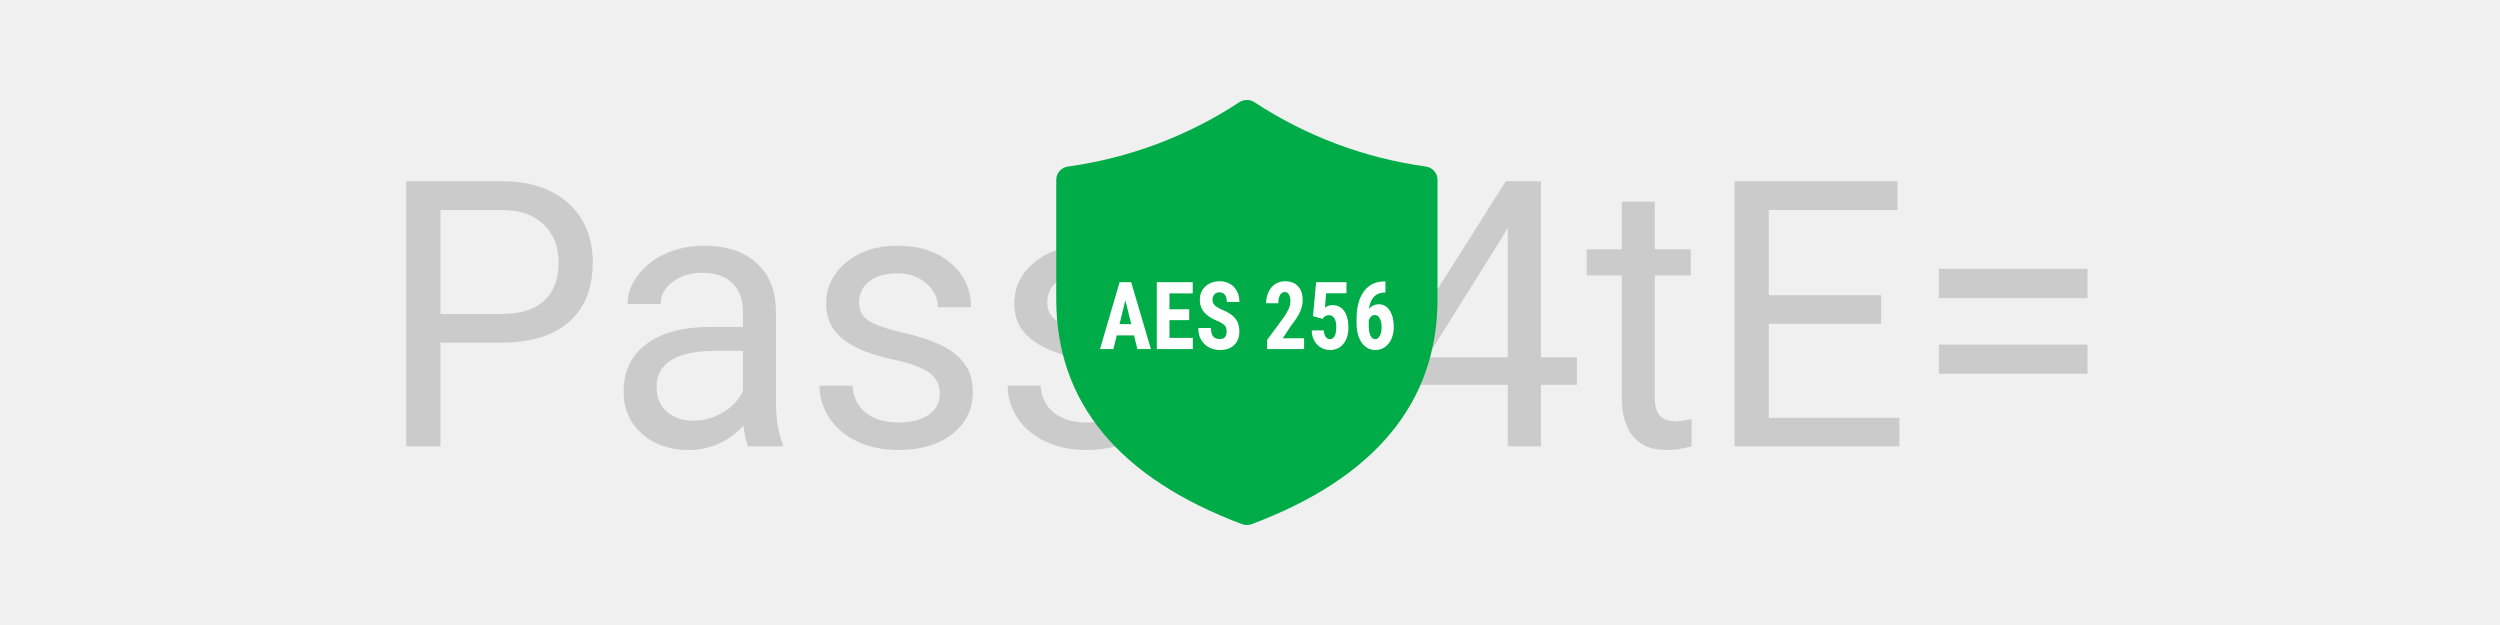
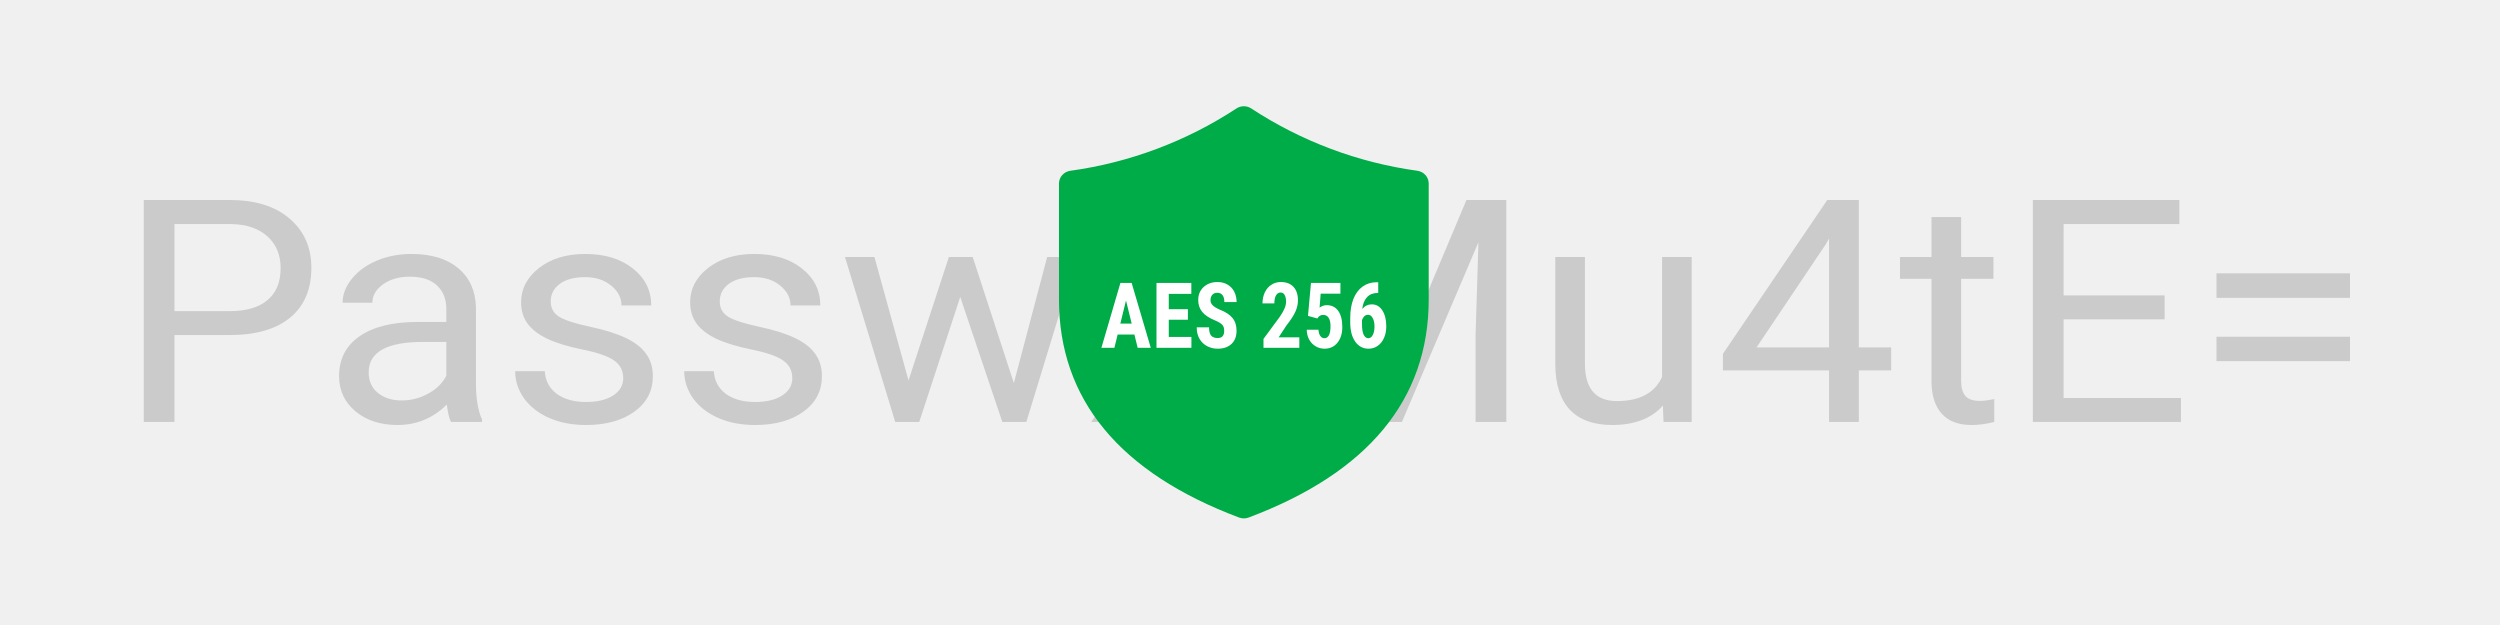
<svg xmlns="http://www.w3.org/2000/svg" width="400" height="100" fill="none">
-   <path d="M70.473 54.812v16.605H65V29h15.307c4.542 0 8.096 1.185 10.66 3.554 2.585 2.37 3.877 5.506 3.877 9.41 0 4.117-1.263 7.293-3.79 9.526-2.509 2.215-6.11 3.322-10.804 3.322h-9.777zm0-4.574h9.834c2.927 0 5.169-.7 6.727-2.098 1.558-1.418 2.338-3.457 2.338-6.118 0-2.524-.78-4.544-2.338-6.06-1.558-1.514-3.696-2.3-6.413-2.359H70.473v16.635zm49.228 21.179c-.304-.621-.551-1.728-.741-3.32-2.452 2.602-5.378 3.903-8.78 3.903-3.04 0-5.539-.874-7.497-2.622-1.938-1.767-2.907-4-2.907-6.7 0-3.283 1.216-5.827 3.649-7.633 2.451-1.826 5.89-2.739 10.318-2.739h5.131V49.83c0-1.884-.551-3.38-1.653-4.486-1.102-1.127-2.727-1.69-4.874-1.69-1.882 0-3.459.485-4.732 1.456-1.274.971-1.91 2.147-1.91 3.526h-5.302c0-1.574.542-3.089 1.625-4.545 1.102-1.476 2.584-2.642 4.447-3.496 1.881-.855 3.943-1.282 6.185-1.282 3.554 0 6.338.913 8.352 2.738 2.014 1.807 3.059 4.302 3.136 7.488v14.508c0 2.894.361 5.195 1.083 6.904v.466h-5.53zm-8.751-4.107c1.653 0 3.221-.437 4.703-1.311 1.482-.874 2.556-2.01 3.221-3.409v-6.467h-4.133c-6.461 0-9.692 1.932-9.692 5.797 0 1.69.551 3.01 1.654 3.962 1.102.952 2.517 1.428 4.247 1.428zm39.422-4.254c0-1.456-.542-2.583-1.625-3.38-1.064-.815-2.936-1.514-5.615-2.097-2.661-.582-4.78-1.282-6.357-2.097-1.558-.816-2.717-1.787-3.477-2.914-.742-1.126-1.112-2.466-1.112-4.02 0-2.583 1.064-4.768 3.192-6.555 2.148-1.787 4.884-2.68 8.21-2.68 3.496 0 6.328.922 8.494 2.768 2.186 1.845 3.278 4.204 3.278 7.079h-5.302c0-1.476-.617-2.748-1.852-3.816-1.217-1.069-2.756-1.603-4.618-1.603-1.92 0-3.421.428-4.504 1.282-1.083.855-1.625 1.971-1.625 3.35 0 1.302.504 2.282 1.511 2.943 1.007.66 2.822 1.291 5.444 1.893 2.642.602 4.78 1.321 6.414 2.156 1.634.835 2.841 1.845 3.62 3.03.798 1.165 1.197 2.593 1.197 4.282 0 2.817-1.102 5.08-3.306 6.788-2.205 1.69-5.065 2.535-8.58 2.535-2.471 0-4.656-.447-6.556-1.34-1.901-.894-3.392-2.136-4.476-3.73-1.064-1.611-1.596-3.35-1.596-5.214h5.274c.095 1.806.798 3.244 2.109 4.312 1.33 1.049 3.078 1.573 5.245 1.573 1.995 0 3.591-.408 4.789-1.224 1.216-.835 1.824-1.942 1.824-3.32zm30.101 0c0-1.456-.542-2.583-1.625-3.38-1.064-.815-2.936-1.514-5.615-2.097-2.661-.582-4.779-1.282-6.357-2.097-1.558-.816-2.717-1.787-3.477-2.914-.741-1.126-1.112-2.466-1.112-4.02 0-2.583 1.064-4.768 3.192-6.555 2.148-1.787 4.884-2.68 8.21-2.68 3.496 0 6.328.922 8.494 2.768 2.186 1.845 3.278 4.204 3.278 7.079h-5.302c0-1.476-.617-2.748-1.852-3.816-1.217-1.069-2.756-1.603-4.618-1.603-1.919 0-3.421.428-4.504 1.282-1.083.855-1.625 1.971-1.625 3.35 0 1.302.504 2.282 1.511 2.943 1.007.66 2.822 1.291 5.445 1.893 2.641.602 4.779 1.321 6.413 2.156 1.634.835 2.841 1.845 3.62 3.03.798 1.165 1.197 2.593 1.197 4.282 0 2.817-1.102 5.08-3.306 6.788-2.205 1.69-5.064 2.535-8.58 2.535-2.471 0-4.656-.447-6.556-1.34-1.901-.894-3.392-2.136-4.475-3.73-1.065-1.611-1.597-3.35-1.597-5.214h5.274c.095 1.806.798 3.244 2.109 4.312 1.33 1.049 3.079 1.573 5.245 1.573 1.995 0 3.592-.408 4.789-1.224 1.216-.835 1.824-1.942 1.824-3.32zm31.184 5.244c-2.052 2.467-5.064 3.7-9.036 3.7-3.287 0-5.796-.971-7.525-2.913-1.71-1.962-2.575-4.856-2.594-8.682v-20.51h5.273V60.26c0 4.778 1.901 7.167 5.701 7.167 4.029 0 6.709-1.534 8.039-4.603V39.896h5.273v31.521h-5.017l-.114-3.117zm34.89-11.129h5.758v4.4h-5.758v9.846h-5.302v-9.846h-18.898v-3.176L240.932 29h5.615v28.171zm-18.214 0h12.912v-20.8l-.627 1.165-12.285 19.635zm36.429-24.908v7.633h5.758v4.166h-5.758V63.61c0 1.262.256 2.214.769 2.855.514.621 1.388.932 2.623.932.608 0 1.444-.117 2.508-.35v4.37c-1.387.389-2.736.583-4.047.583-2.357 0-4.134-.728-5.331-2.185s-1.796-3.525-1.796-6.205V44.062h-5.615v-4.166h5.615v-7.633h5.274zm36.229 19.548h-17.986v15.033h20.894v4.573h-26.367V29h26.082v4.603h-20.609v13.634h17.986v4.574zM334 47.703h-23.773v-4.69H334v4.69zm0 12.09h-23.773v-4.66H334v4.66z" fill="#CBCBCB" />
-   <path d="M198.293 16.356a2.22 2.22 0 012.414 0 66.566 66.566 0 0027.424 10.289c.519.073.993.325 1.337.712.343.386.532.88.532 1.392v19.124c0 16.537-10.052 28.602-29.716 35.985-.504.19-1.064.19-1.568 0C179.056 76.475 169 64.406 169 47.873V28.75c0-.512.19-1.007.534-1.393.344-.387.82-.64 1.34-.711a66.563 66.563 0 0027.419-10.29z" fill="#00AC47" />
-   <path d="M181.443 53.662h-2.763l-.537 2.19H176l3.135-10.705h1.854l3.156 10.706h-2.164l-.538-2.191zm-2.322-1.802h1.875l-.938-3.816-.937 3.816zm11.149-.64h-3.156v2.839h3.735v1.794h-5.76V45.147h5.746v1.802h-3.721v2.529h3.156v1.743zm5.988 1.824c0-.436-.106-.765-.317-.985-.207-.226-.586-.459-1.137-.699-1.006-.407-1.729-.882-2.17-1.426-.441-.55-.662-1.196-.662-1.941 0-.902.299-1.625.896-2.17.602-.548 1.364-.823 2.288-.823.615 0 1.164.14 1.646.42.483.274.852.663 1.11 1.168.262.505.393 1.079.393 1.72h-2.019c0-.5-.101-.88-.304-1.139-.197-.265-.484-.397-.861-.397-.354 0-.629.113-.827.338-.197.22-.296.52-.296.897 0 .294.11.562.331.802.22.235.611.48 1.171.735.979.378 1.688.84 2.129 1.39.446.549.669 1.247.669 2.095 0 .932-.278 1.66-.834 2.184-.556.525-1.312.787-2.267.787a3.702 3.702 0 01-1.771-.426 3.1 3.1 0 01-1.254-1.221c-.299-.53-.448-1.154-.448-1.875h2.033c0 .618.112 1.066.337 1.346.226.279.593.419 1.103.419.707 0 1.061-.4 1.061-1.199zm12.396 2.809h-5.912v-1.47l2.715-3.684c.344-.51.597-.956.758-1.339a2.83 2.83 0 00.248-1.11c0-.475-.078-.848-.234-1.118-.152-.27-.373-.404-.662-.404-.317 0-.57.157-.758.47-.184.314-.276.755-.276 1.324h-1.956c0-.657.126-1.257.379-1.801.257-.544.615-.966 1.074-1.265a2.806 2.806 0 011.572-.456c.895 0 1.589.265 2.08.794.497.525.745 1.272.745 2.243 0 .603-.138 1.215-.414 1.838-.271.618-.765 1.38-1.481 2.287l-1.289 1.963h3.411v1.728zm1.426-5.265l.496-5.44h4.858v1.778h-3.259l-.179 2.295c.377-.27.765-.405 1.164-.405.827 0 1.463.314 1.909.941.45.628.675 1.515.675 2.662 0 1.074-.266 1.939-.799 2.596S213.7 56 212.809 56a2.846 2.846 0 01-2.536-1.515 3.396 3.396 0 01-.392-1.617h1.929c.032.446.135.791.31 1.036.174.245.4.368.675.368.322 0 .57-.164.744-.493.175-.333.262-.828.262-1.485 0-.617-.105-1.083-.317-1.397a.988.988 0 00-.875-.47c-.367 0-.652.134-.854.404l-.124.184-1.551-.427zm11.59-5.551V46.8h-.11c-.731.005-1.312.24-1.743.706-.428.461-.687 1.108-.779 1.942.418-.51.942-.765 1.571-.765.726 0 1.305.33 1.736.992.437.662.655 1.545.655 2.648 0 .7-.124 1.333-.372 1.897-.248.563-.597 1.002-1.047 1.316a2.6 2.6 0 01-1.516.463c-.91 0-1.64-.39-2.192-1.17-.546-.779-.819-1.828-.819-3.146v-.772c0-1.182.172-2.216.516-3.103.349-.887.85-1.569 1.502-2.044.657-.48 1.422-.723 2.295-.728h.303zm-1.674 5.367a.861.861 0 00-.627.25c-.166.167-.29.373-.372.618v.75c0 .755.094 1.319.282 1.691.188.373.437.56.744.56.313 0 .563-.18.751-.538.189-.362.283-.826.283-1.39 0-.573-.099-1.039-.296-1.396-.193-.363-.448-.545-.765-.545z" fill="#fff" />
+   <path d="M27.918 53.61v13.902H23V32h13.755c4.082 0 7.275.992 9.58 2.976 2.323 1.983 3.484 4.61 3.484 7.878 0 3.447-1.136 6.105-3.407 7.975-2.254 1.854-5.49 2.78-9.708 2.78h-8.786zm0-3.83h8.837c2.63 0 4.645-.585 6.045-1.756 1.4-1.187 2.1-2.894 2.1-5.122 0-2.113-.7-3.804-2.1-5.073-1.4-1.268-3.321-1.927-5.763-1.975h-9.119V49.78zm44.237 17.732c-.273-.52-.495-1.447-.666-2.78C69.286 66.91 66.656 68 63.6 68c-2.731 0-4.977-.732-6.736-2.195-1.742-1.48-2.613-3.35-2.613-5.61 0-2.748 1.093-4.878 3.279-6.39 2.203-1.529 5.294-2.293 9.273-2.293h4.61V49.44c0-1.577-.495-2.83-1.485-3.756-.99-.943-2.45-1.415-4.38-1.415-1.691 0-3.108.407-4.253 1.22-1.144.813-1.716 1.797-1.716 2.951h-4.764c0-1.317.486-2.585 1.46-3.805.99-1.236 2.322-2.211 3.996-2.927 1.69-.715 3.543-1.073 5.558-1.073 3.194 0 5.695.764 7.505 2.293 1.81 1.512 2.75 3.602 2.818 6.268v12.147c0 2.422.325 4.35.973 5.78v.39h-4.969zm-7.864-3.439a8.65 8.65 0 004.227-1.097c1.332-.732 2.297-1.683 2.894-2.854v-5.415h-3.714c-5.806 0-8.709 1.618-8.709 4.854 0 1.415.495 2.52 1.486 3.317.99.797 2.262 1.195 3.816 1.195zm35.426-3.561c0-1.22-.487-2.162-1.46-2.83-.957-.682-2.639-1.267-5.046-1.755-2.391-.488-4.295-1.073-5.712-1.756-1.4-.683-2.442-1.496-3.125-2.44-.666-.942-1-2.064-1-3.365 0-2.163.957-3.992 2.87-5.488 1.929-1.496 4.388-2.244 7.377-2.244 3.142 0 5.686.773 7.633 2.317 1.964 1.545 2.945 3.52 2.945 5.927h-4.764c0-1.236-.555-2.3-1.665-3.195-1.093-.894-2.476-1.341-4.15-1.341-1.724 0-3.073.357-4.047 1.073-.973.715-1.46 1.65-1.46 2.804 0 1.09.453 1.911 1.358 2.464.905.553 2.536 1.081 4.892 1.585 2.374.504 4.295 1.106 5.764 1.805 1.468.7 2.553 1.545 3.253 2.537.717.975 1.076 2.17 1.076 3.585 0 2.358-.991 4.252-2.972 5.683-1.98 1.415-4.55 2.122-7.71 2.122-2.22 0-4.184-.374-5.891-1.122-1.708-.748-3.048-1.789-4.022-3.122-.956-1.35-1.434-2.805-1.434-4.366h4.738c.086 1.512.718 2.716 1.896 3.61 1.195.878 2.766 1.317 4.713 1.317 1.793 0 3.228-.341 4.303-1.024 1.093-.7 1.64-1.626 1.64-2.78zm27.049 0c0-1.22-.486-2.162-1.46-2.83-.956-.682-2.638-1.267-5.046-1.755-2.391-.488-4.295-1.073-5.712-1.756-1.4-.683-2.442-1.496-3.125-2.44-.666-.942-.999-2.064-.999-3.365 0-2.163.956-3.992 2.869-5.488 1.929-1.496 4.388-2.244 7.377-2.244 3.142 0 5.686.773 7.633 2.317 1.964 1.545 2.946 3.52 2.946 5.927h-4.764c0-1.236-.555-2.3-1.665-3.195-1.093-.894-2.477-1.341-4.15-1.341-1.725 0-3.074.357-4.047 1.073-.974.715-1.46 1.65-1.46 2.804 0 1.09.452 1.911 1.357 2.464.905.553 2.536 1.081 4.893 1.585 2.373.504 4.295 1.106 5.763 1.805 1.469.7 2.553 1.545 3.253 2.537.717.975 1.076 2.17 1.076 3.585 0 2.358-.99 4.252-2.971 5.683-1.981 1.415-4.551 2.122-7.71 2.122-2.22 0-4.184-.374-5.892-1.122-1.708-.748-3.048-1.789-4.021-3.122-.957-1.35-1.435-2.805-1.435-4.366h4.739c.085 1.512.717 2.716 1.895 3.61 1.196.878 2.767 1.317 4.714 1.317 1.793 0 3.227-.341 4.303-1.024 1.093-.7 1.639-1.626 1.639-2.78zm35.451.781l5.328-20.171h4.739l-8.069 26.39h-3.842l-6.737-20-6.557 20h-3.842l-8.043-26.39h4.713l5.456 19.756 6.455-19.756h3.816l6.583 20.17zm24.207-10.537l6.147-9.634h5.533l-9.068 13.049 9.35 13.341h-5.482l-6.404-9.878-6.403 9.878h-5.508l9.35-13.341-9.068-13.049h5.482l6.071 9.634zM210.245 32l12.193 28.976L234.631 32h6.378v35.512h-4.918v-13.83l.461-14.926-12.244 28.756h-3.765L208.324 38.83l.487 14.854v13.83h-4.918V32h6.352zm55.816 32.902c-1.845 2.066-4.551 3.098-8.12 3.098-2.955 0-5.209-.813-6.763-2.439-1.537-1.642-2.314-4.065-2.331-7.268V41.122h4.739v17.049c0 4 1.708 6 5.123 6 3.62 0 6.028-1.285 7.223-3.854V41.122h4.739v26.39h-4.508l-.102-2.61zm31.352-9.317h5.174v3.683h-5.174v8.244h-4.764v-8.244h-16.983V56.61L292.367 32h5.046v23.585zm-16.368 0h11.604V38.171l-.564.975-11.04 16.44zm32.736-20.853v6.39h5.174v3.488h-5.174v16.366c0 1.056.231 1.853.692 2.39.461.52 1.246.78 2.356.78.547 0 1.298-.097 2.255-.292v3.658c-1.247.325-2.46.488-3.638.488-2.117 0-3.714-.61-4.79-1.83-1.076-1.219-1.614-2.95-1.614-5.194V44.61h-5.046v-3.488h5.046v-6.39h4.739zm32.557 16.366h-16.163v12.585h18.776v3.83h-23.694V32h23.437v3.854h-18.519v11.414h16.163v3.83zM376 47.658h-21.363v-3.926H376v3.926zm0 10.123h-21.363v-3.903H376v3.903z" fill="#CBCBCB" />
+   <path d="M197.845 17.345a2.153 2.153 0 012.341 0 64.553 64.553 0 0026.595 9.978c.503.07.963.316 1.296.69.333.375.516.854.516 1.35V47.91c0 16.037-9.748 27.738-28.817 34.897a2.165 2.165 0 01-1.522 0c-19.065-7.16-28.817-18.864-28.817-34.897V29.363c0-.496.184-.976.518-1.35.333-.376.795-.62 1.299-.69a64.558 64.558 0 0026.591-9.978z" fill="#00AC47" />
+   <path d="M181.504 53.524h-2.679l-.522 2.125h-2.078l3.041-10.382h1.797l3.061 10.382h-2.099l-.521-2.125zm-2.252-1.747h1.818l-.909-3.7-.909 3.7zm10.812-.62h-3.06v2.752h3.621v1.74h-5.586V45.267h5.573v1.747h-3.608v2.453h3.06v1.69zm5.807 1.768c0-.423-.102-.741-.307-.956-.201-.218-.568-.444-1.103-.677-.976-.395-1.677-.856-2.105-1.383-.427-.533-.641-1.16-.641-1.883 0-.875.289-1.576.868-2.103.584-.533 1.323-.799 2.219-.799.597 0 1.129.136 1.597.407a2.67 2.67 0 011.076 1.133c.254.49.381 1.046.381 1.669h-1.958c0-.485-.098-.853-.294-1.105-.192-.257-.47-.386-.836-.386-.343 0-.61.11-.801.328-.192.215-.288.505-.288.87 0 .286.107.545.321.778.214.228.593.466 1.136.713.949.366 1.637.815 2.065 1.348.432.532.648 1.21.648 2.032 0 .903-.27 1.609-.809 2.118-.539.508-1.271.763-2.198.763a3.587 3.587 0 01-1.717-.414 3.01 3.01 0 01-1.217-1.184c-.289-.513-.434-1.12-.434-1.818h1.971c0 .599.11 1.034.328 1.305.218.27.574.406 1.069.406.686 0 1.029-.387 1.029-1.162zm12.021 2.724h-5.733v-1.426l2.633-3.573c.334-.494.579-.927.735-1.297.16-.376.24-.735.24-1.077 0-.461-.075-.823-.227-1.084-.147-.261-.361-.392-.641-.392-.308 0-.553.152-.735.456-.178.304-.268.732-.268 1.284h-1.897c0-.637.122-1.22.367-1.747.25-.528.597-.937 1.043-1.227.45-.295.957-.442 1.523-.442.869 0 1.542.257 2.018.77.481.509.722 1.234.722 2.175 0 .585-.134 1.179-.401 1.783-.263.599-.742 1.338-1.437 2.217l-1.249 1.904h3.307v1.676zm1.384-5.106l.481-5.276h4.711v1.725h-3.161l-.174 2.225c.366-.261.742-.392 1.13-.392.801 0 1.418.304 1.851.913.436.608.654 1.468.654 2.58 0 1.042-.258 1.881-.775 2.518-.516.637-1.207.956-2.071.956-.512 0-.987-.129-1.423-.386a2.823 2.823 0 01-1.036-1.083 3.287 3.287 0 01-.381-1.57h1.871c.031.434.131.769.301 1.006.169.238.387.357.654.357.312 0 .553-.16.722-.478.169-.323.254-.803.254-1.44 0-.6-.102-1.05-.307-1.355a.96.96 0 00-.849-.457c-.356 0-.633.131-.829.393l-.12.178-1.503-.414zm11.239-5.383v1.711h-.107c-.708.005-1.272.233-1.69.685-.415.447-.666 1.074-.755 1.882.405-.494.913-.742 1.523-.742.704 0 1.265.321 1.684.963.423.642.635 1.498.635 2.567 0 .68-.12 1.293-.361 1.84-.241.547-.579.972-1.016 1.276-.432.3-.922.45-1.47.45-.882 0-1.59-.378-2.125-1.134-.53-.756-.795-1.773-.795-3.052v-.749c0-1.145.167-2.149.501-3.009.339-.86.824-1.521 1.457-1.982.637-.466 1.379-.702 2.225-.706h.294zm-1.624 5.205c-.24 0-.443.08-.608.243-.16.161-.28.36-.361.599v.727c0 .732.092 1.279.274 1.64.183.361.424.542.722.542.303 0 .546-.174.729-.52.182-.352.273-.802.273-1.348 0-.557-.095-1.008-.287-1.355-.187-.352-.434-.528-.742-.528z" fill="#fff" />
</svg>
